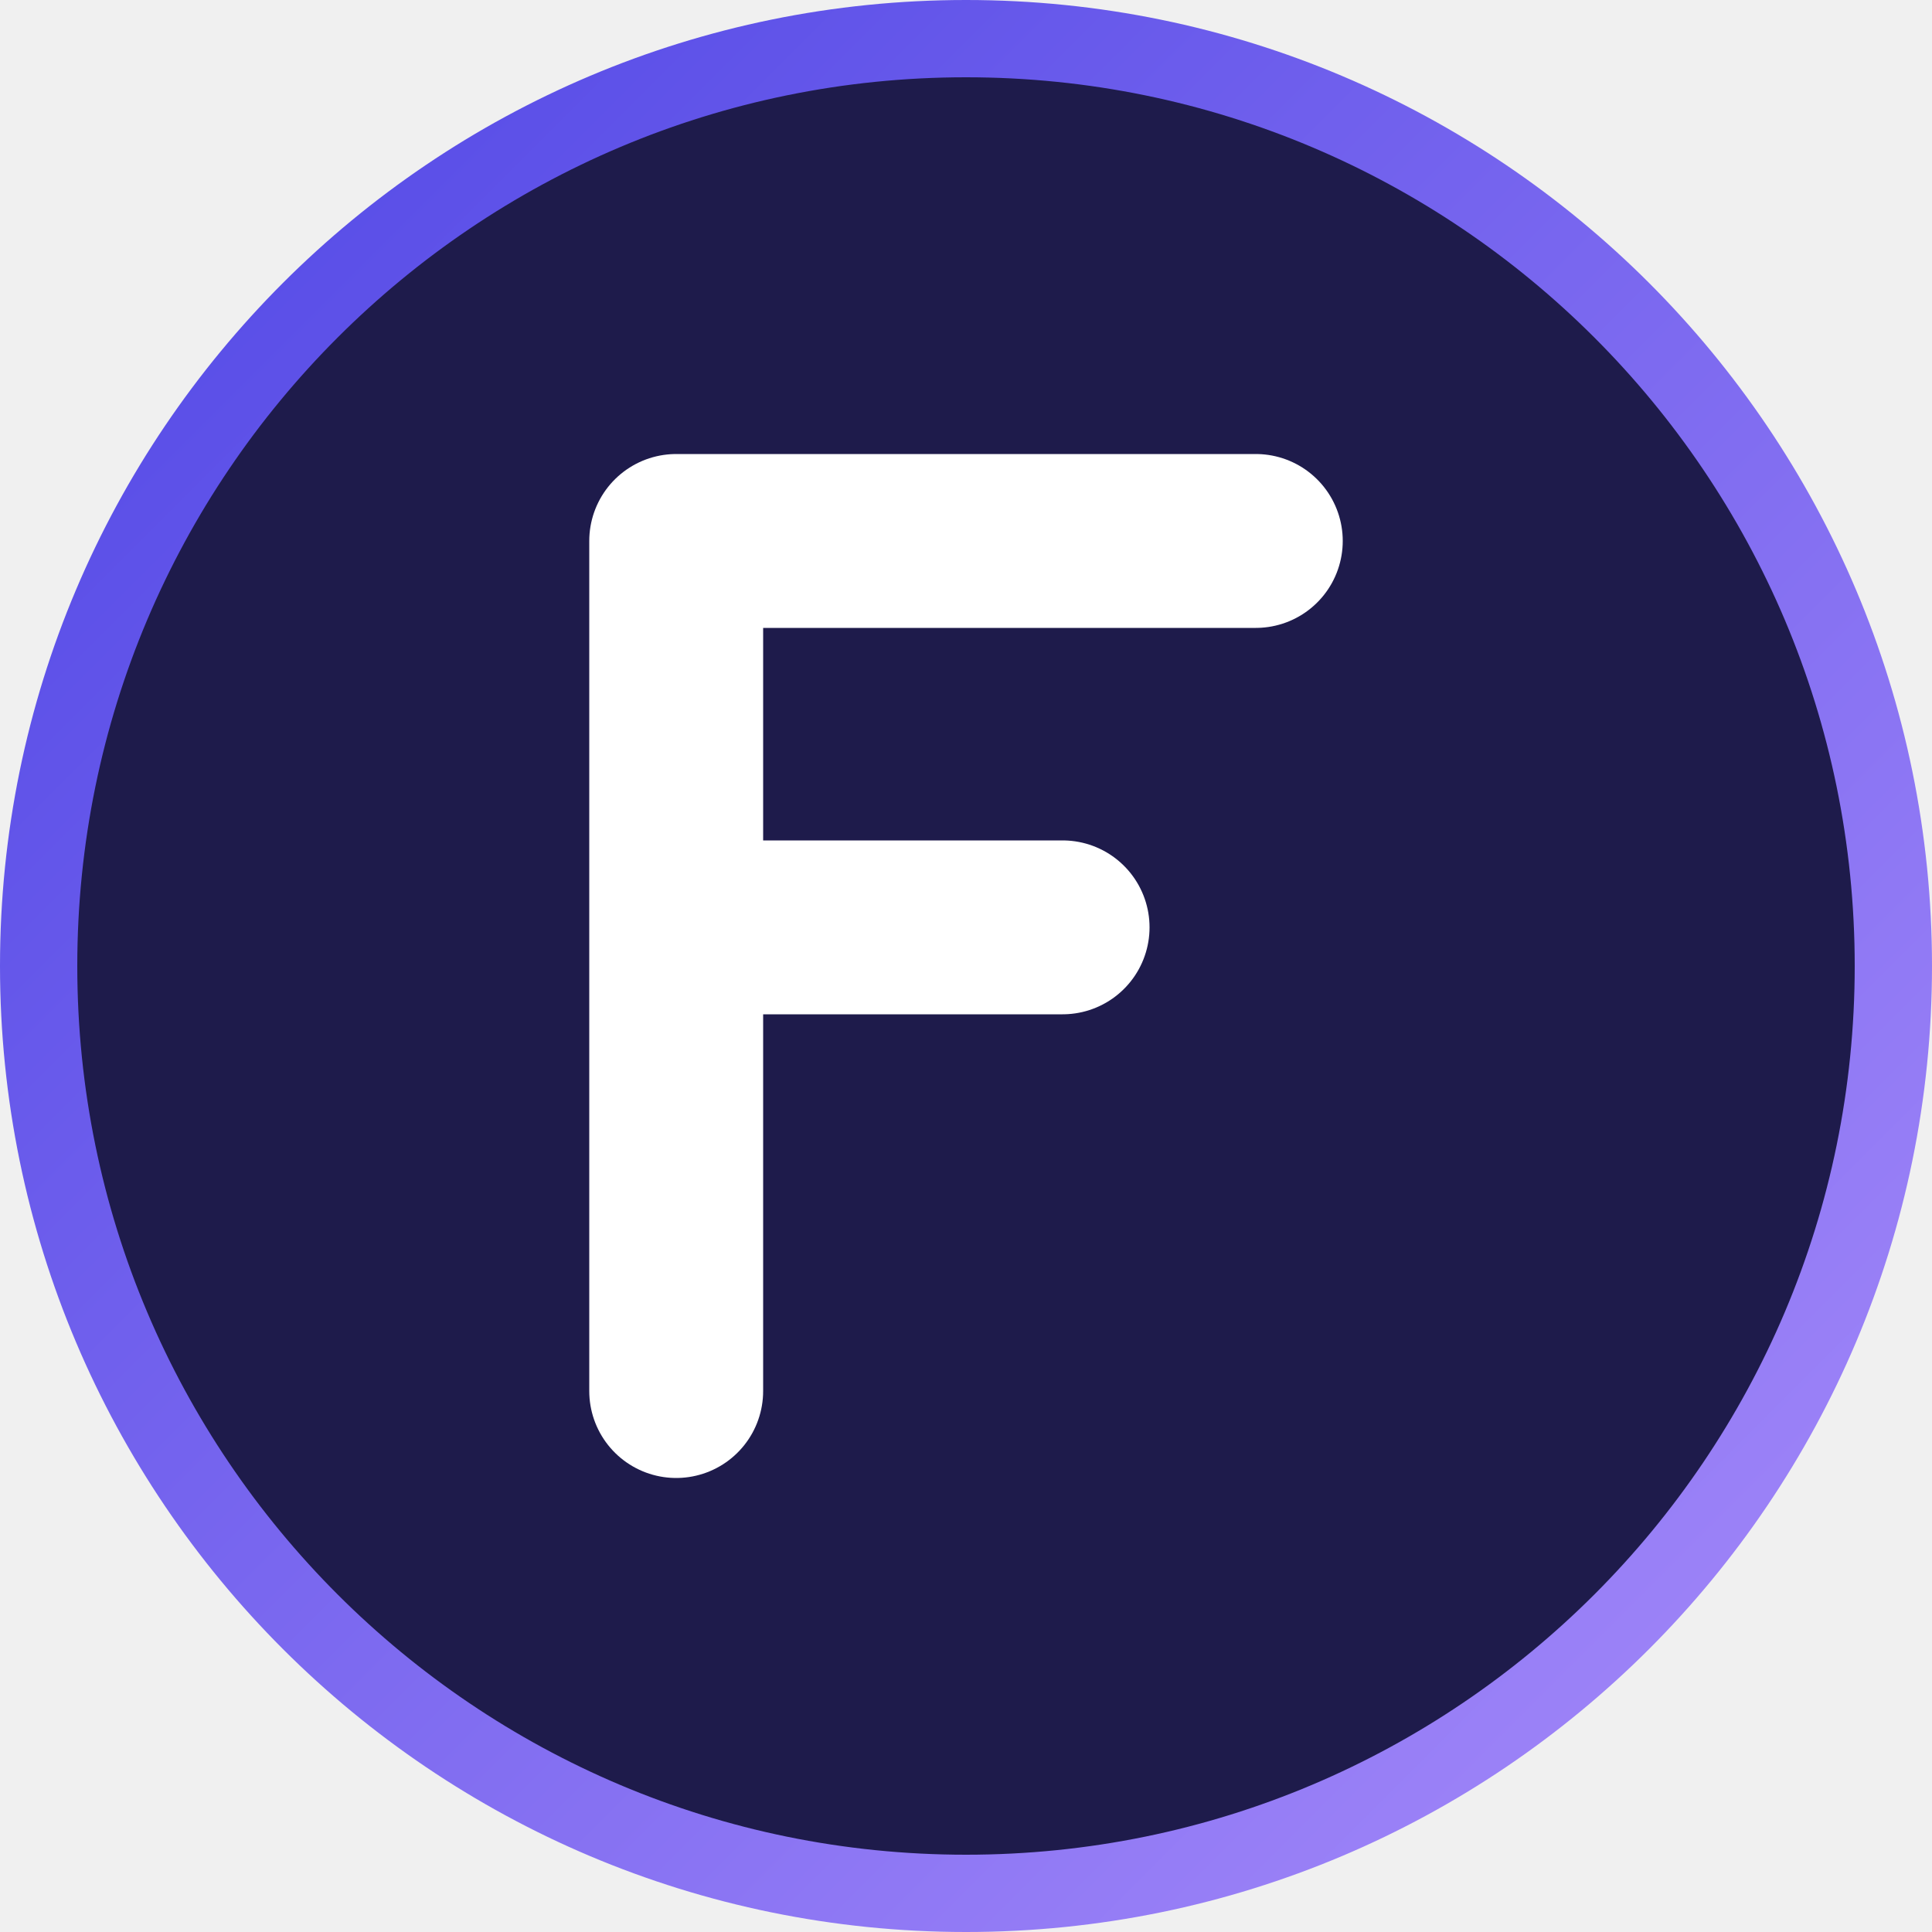
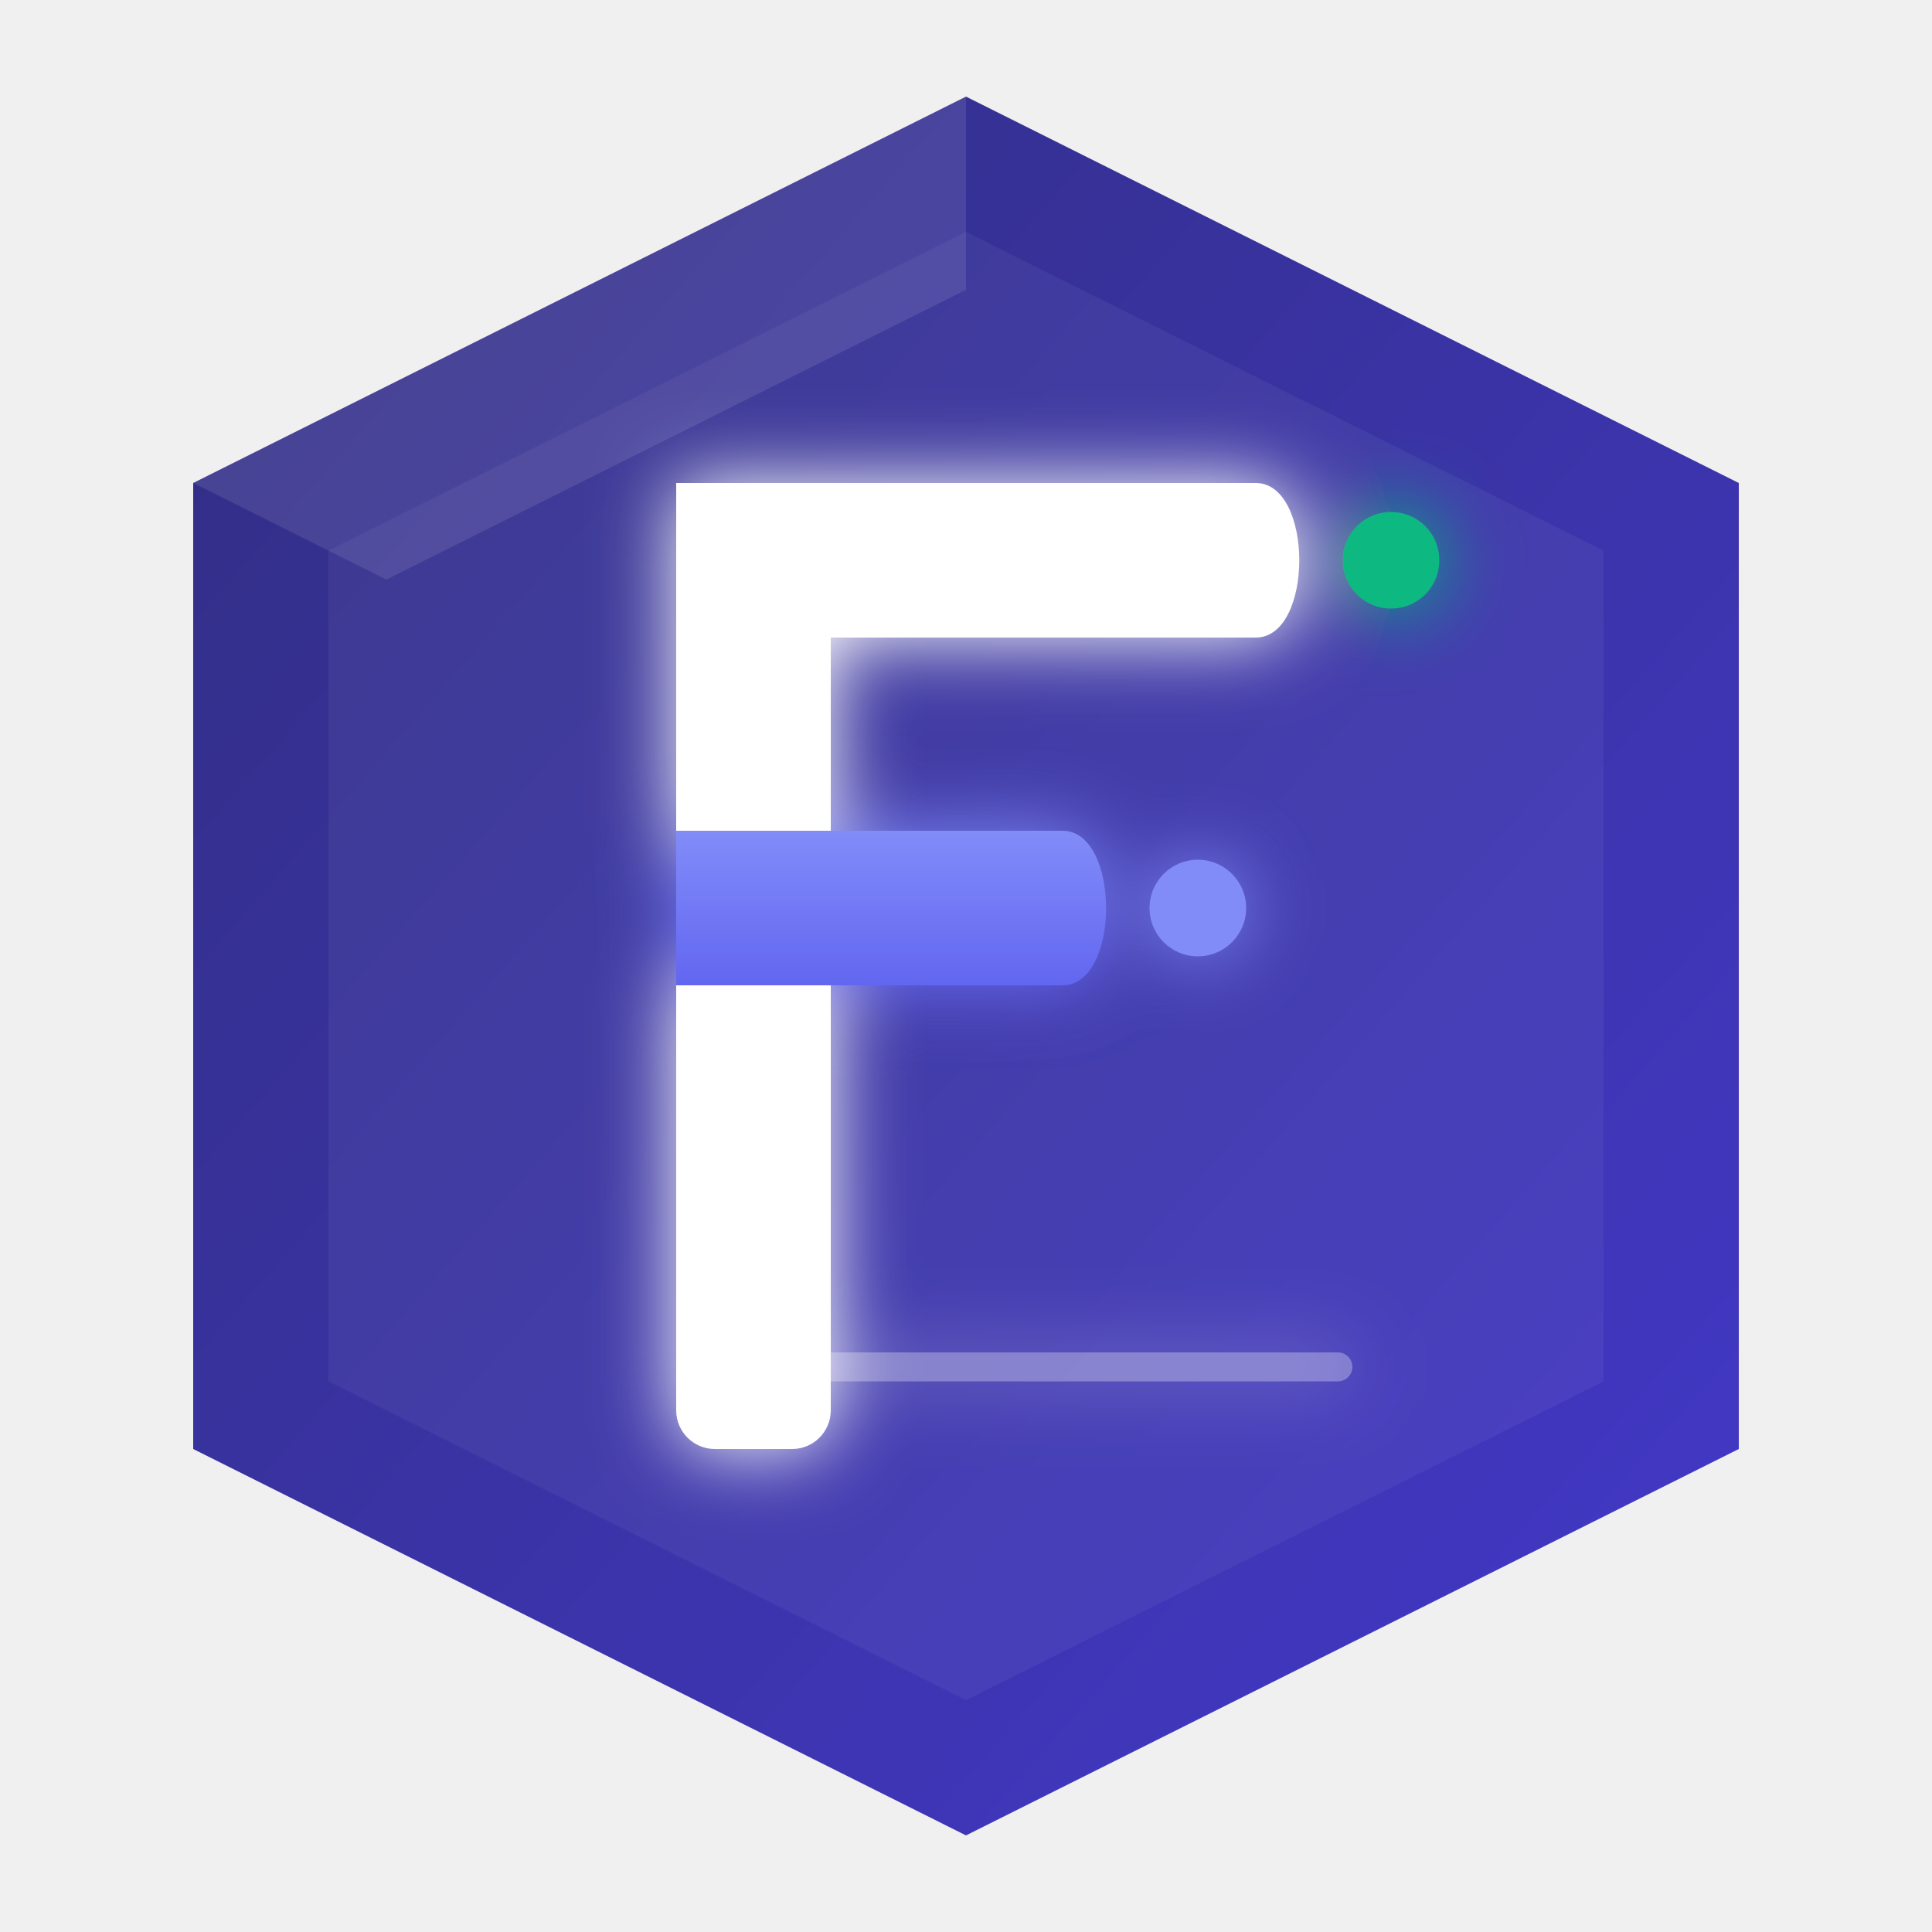
<svg xmlns="http://www.w3.org/2000/svg" width="512" height="512" viewBox="0 0 100 100">
  <defs>
-     <linearGradient id="grad" x1="0%" y1="0%" x2="100%" y2="100%">
-       <stop offset="0%" style="stop-color:#4f46e5;" />
-       <stop offset="100%" style="stop-color:#a78bfa;" />
+     <linearGradient id="mainGrad" x1="0%" y1="0%" x2="100%" y2="100%">
+       <stop offset="0%" style="stop-color:#312e81;" />
+       <stop offset="100%" style="stop-color:#4338ca;" />
    </linearGradient>
+     <linearGradient id="accentGrad" x1="0%" y1="0%" x2="0%" y2="100%">
+       <stop offset="0%" style="stop-color:#818cf8;" />
+       <stop offset="100%" style="stop-color:#6366f1;" />
+     </linearGradient>
+     <filter id="glow" x="-20%" y="-20%" width="140%" height="140%">
+       <feGaussianBlur stdDeviation="2" result="blur" />
+       <feComposite in="SourceGraphic" in2="blur" operator="over" />
+     </filter>
  </defs>
-   <circle cx="50" cy="50" r="48" fill="#1e1b4b" stroke="url(#grad)" stroke-width="4" />
-   <path d="M 35 28 L 35 72 M 35 48 L 55 48 M 35 28 L 65 28" stroke="white" stroke-width="9" stroke-linecap="round" stroke-linejoin="round" />
+   <path d="M 50 5 L 90 25 L 90 75 L 50 95 L 10 75 L 10 25 Z" fill="url(#mainGrad)" />
+   <path d="M 50 12 L 83 28.5 L 83 71.5 L 50 88 L 17 71.5 L 17 28.5 Z" fill="#ffffff" fill-opacity="0.05" />
+   <g filter="url(#glow)">
+     <rect x="35" y="25" width="8" height="50" rx="2" fill="white" />
+     <path d="M 35 25 L 65 25 C 68 25 68 33 65 33 L 35 33 Z" fill="white" />
+     <path d="M 35 43 L 55 43 C 58 43 58 51 55 51 L 35 51 Z" fill="url(#accentGrad)" />
+     <circle cx="72" cy="29" r="2.5" fill="#10b981" />
+     <circle cx="62" cy="47" r="2.5" fill="#818cf8" />
+     <rect x="35" y="70" width="35" height="1.5" rx="0.75" fill="white" fill-opacity="0.3" />
+   </g>
+   <path d="M 10 25 L 50 5 L 50 15 L 20 30 Z" fill="white" fill-opacity="0.1" />
</svg>
